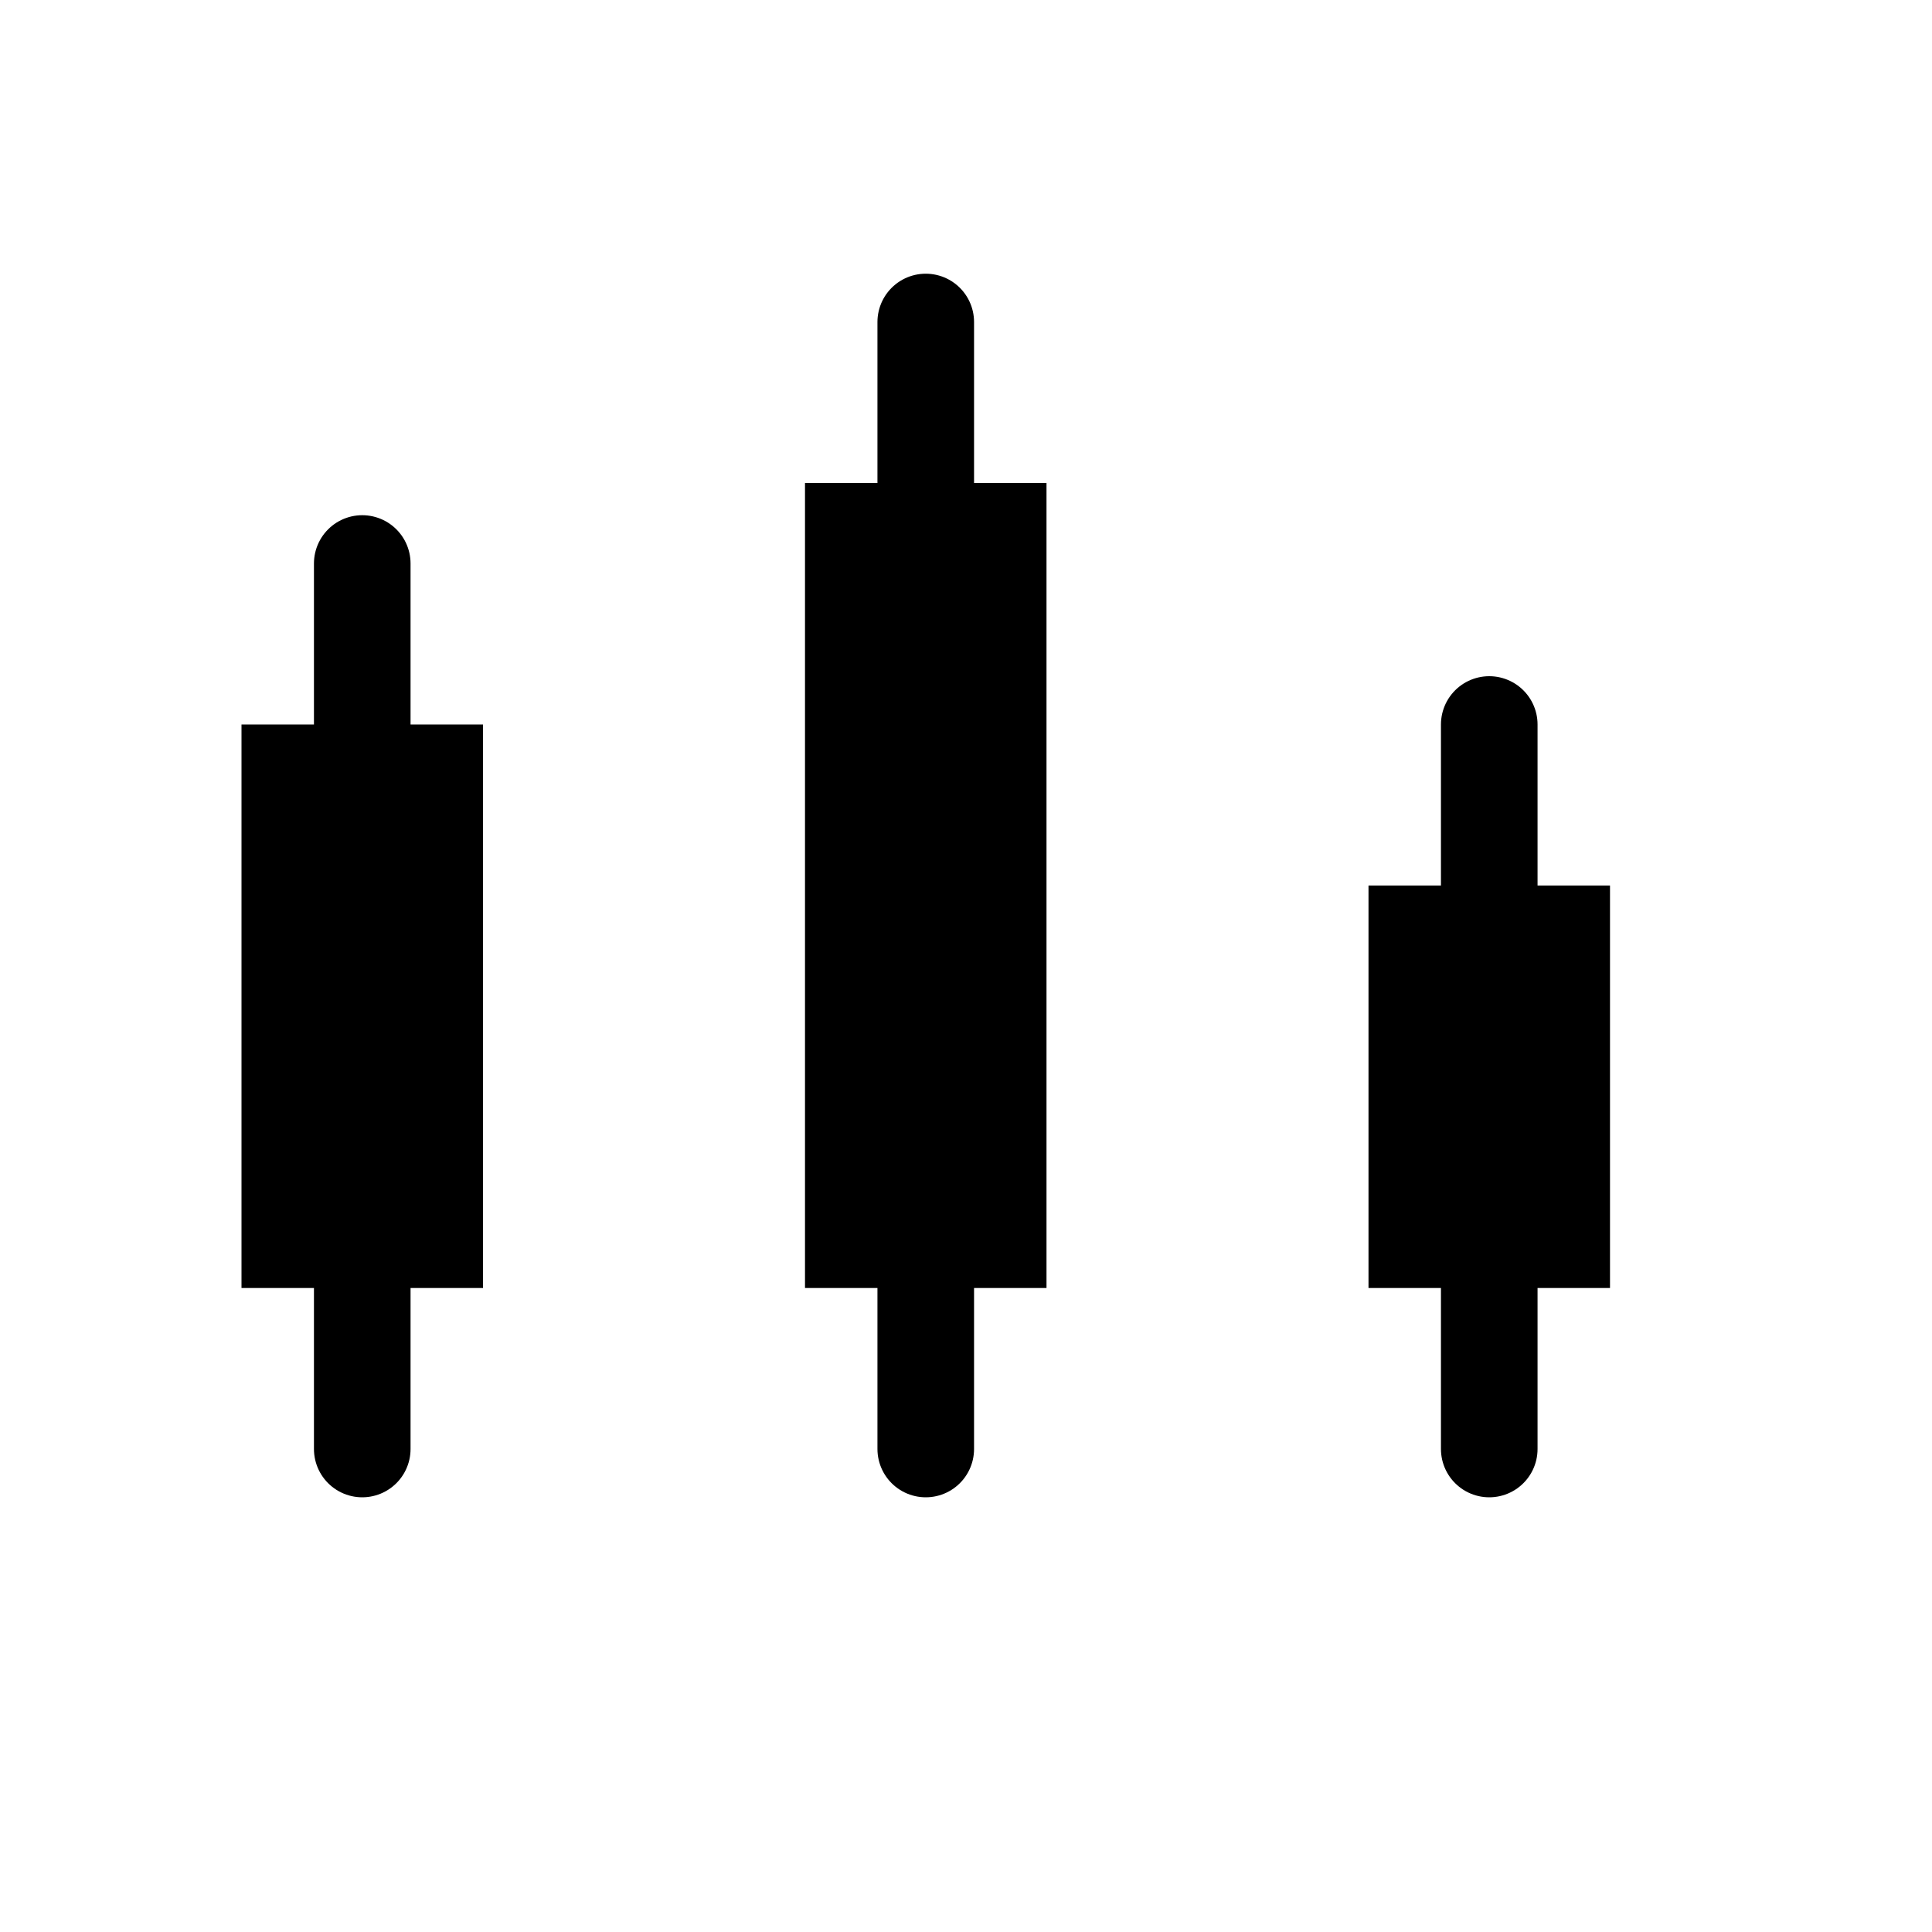
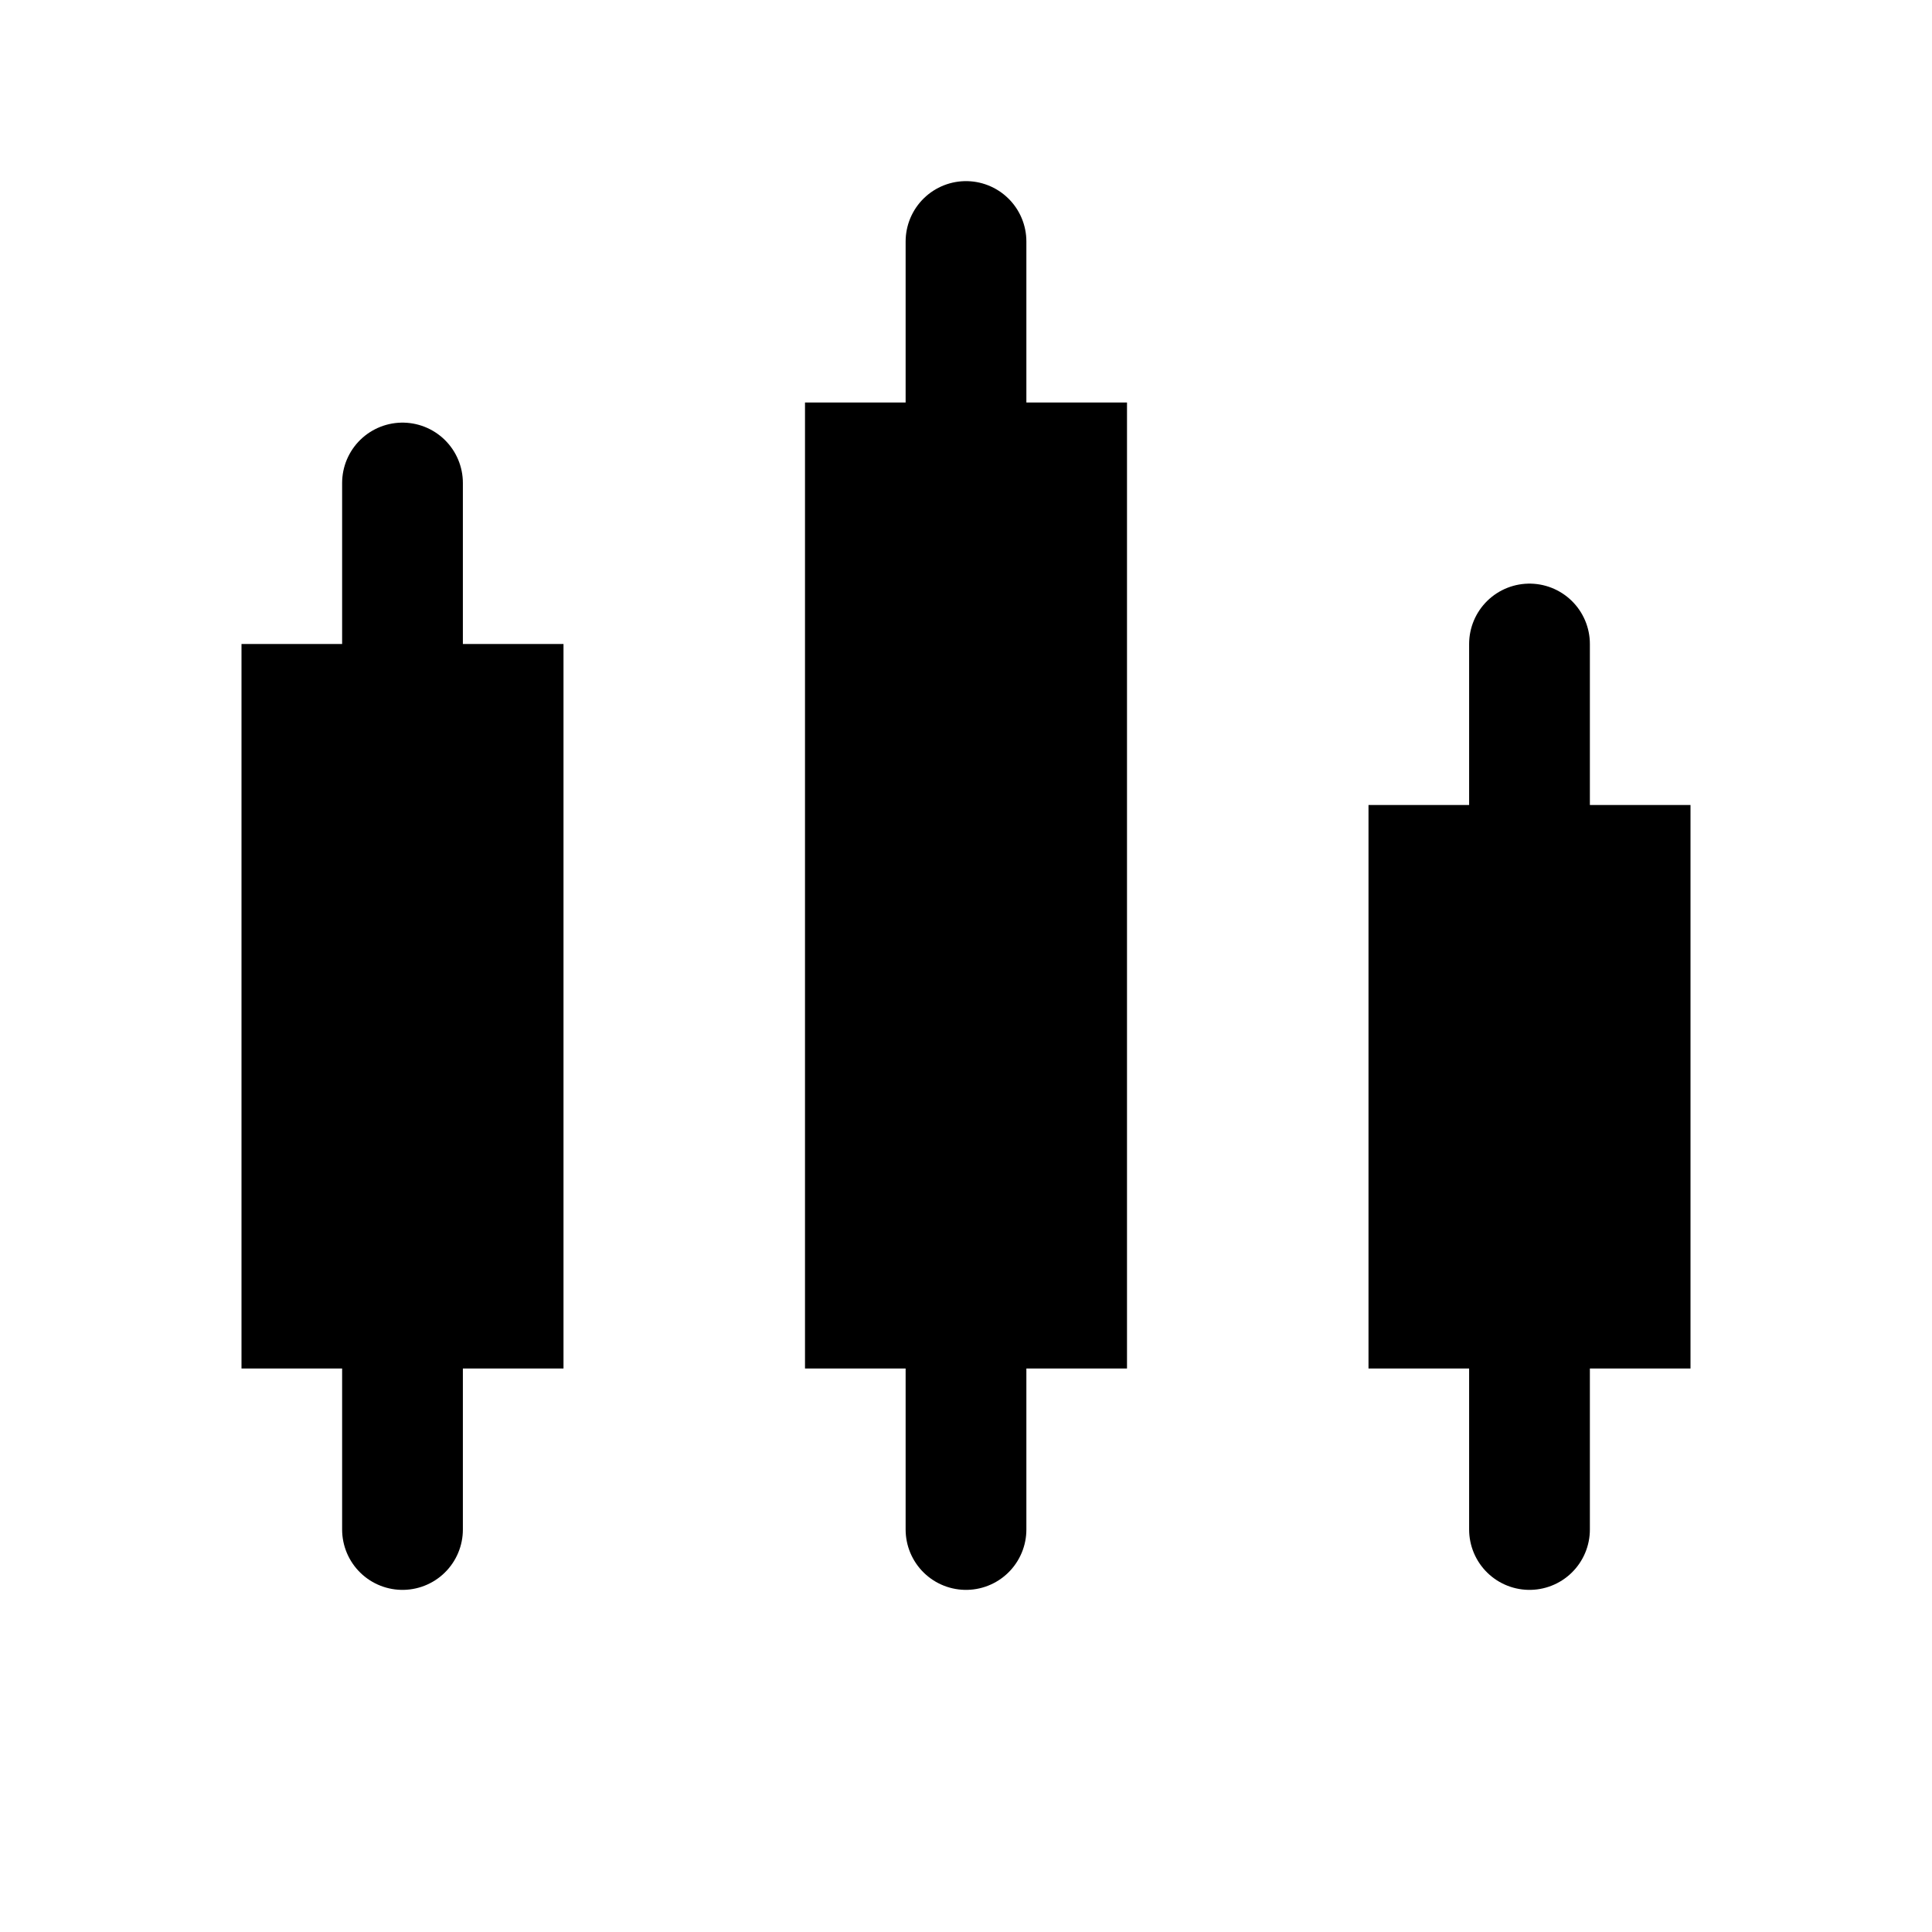
<svg xmlns="http://www.w3.org/2000/svg" width="24" height="24" viewBox="0 0 24 24">
  <g fill="currentColor">
-     <rect x="3" y="9" width="3" height="7" />
-     <rect x="10" y="6" width="3" height="10" />
-     <rect x="17" y="11" width="3" height="5" />
+     <rect x="3" y="8" width="4" height="9" />
+     <rect x="10" y="5" width="4" height="12" />
+     <rect x="17" y="10" width="4" height="7" />
  </g>
-   <g stroke="currentColor" stroke-width="1.2" stroke-linecap="round">
-     <line x1="4.5" y1="7" x2="4.5" y2="18" />
-     <line x1="11.5" y1="4" x2="11.5" y2="18" />
-     <line x1="18.5" y1="9" x2="18.5" y2="18" />
+   <g stroke="currentColor" stroke-width="1.5" stroke-linecap="round">
+     <line x1="5" y1="6" x2="5" y2="19" />
+     <line x1="12" y1="3" x2="12" y2="19" />
+     <line x1="19" y1="8" x2="19" y2="19" />
  </g>
</svg>
